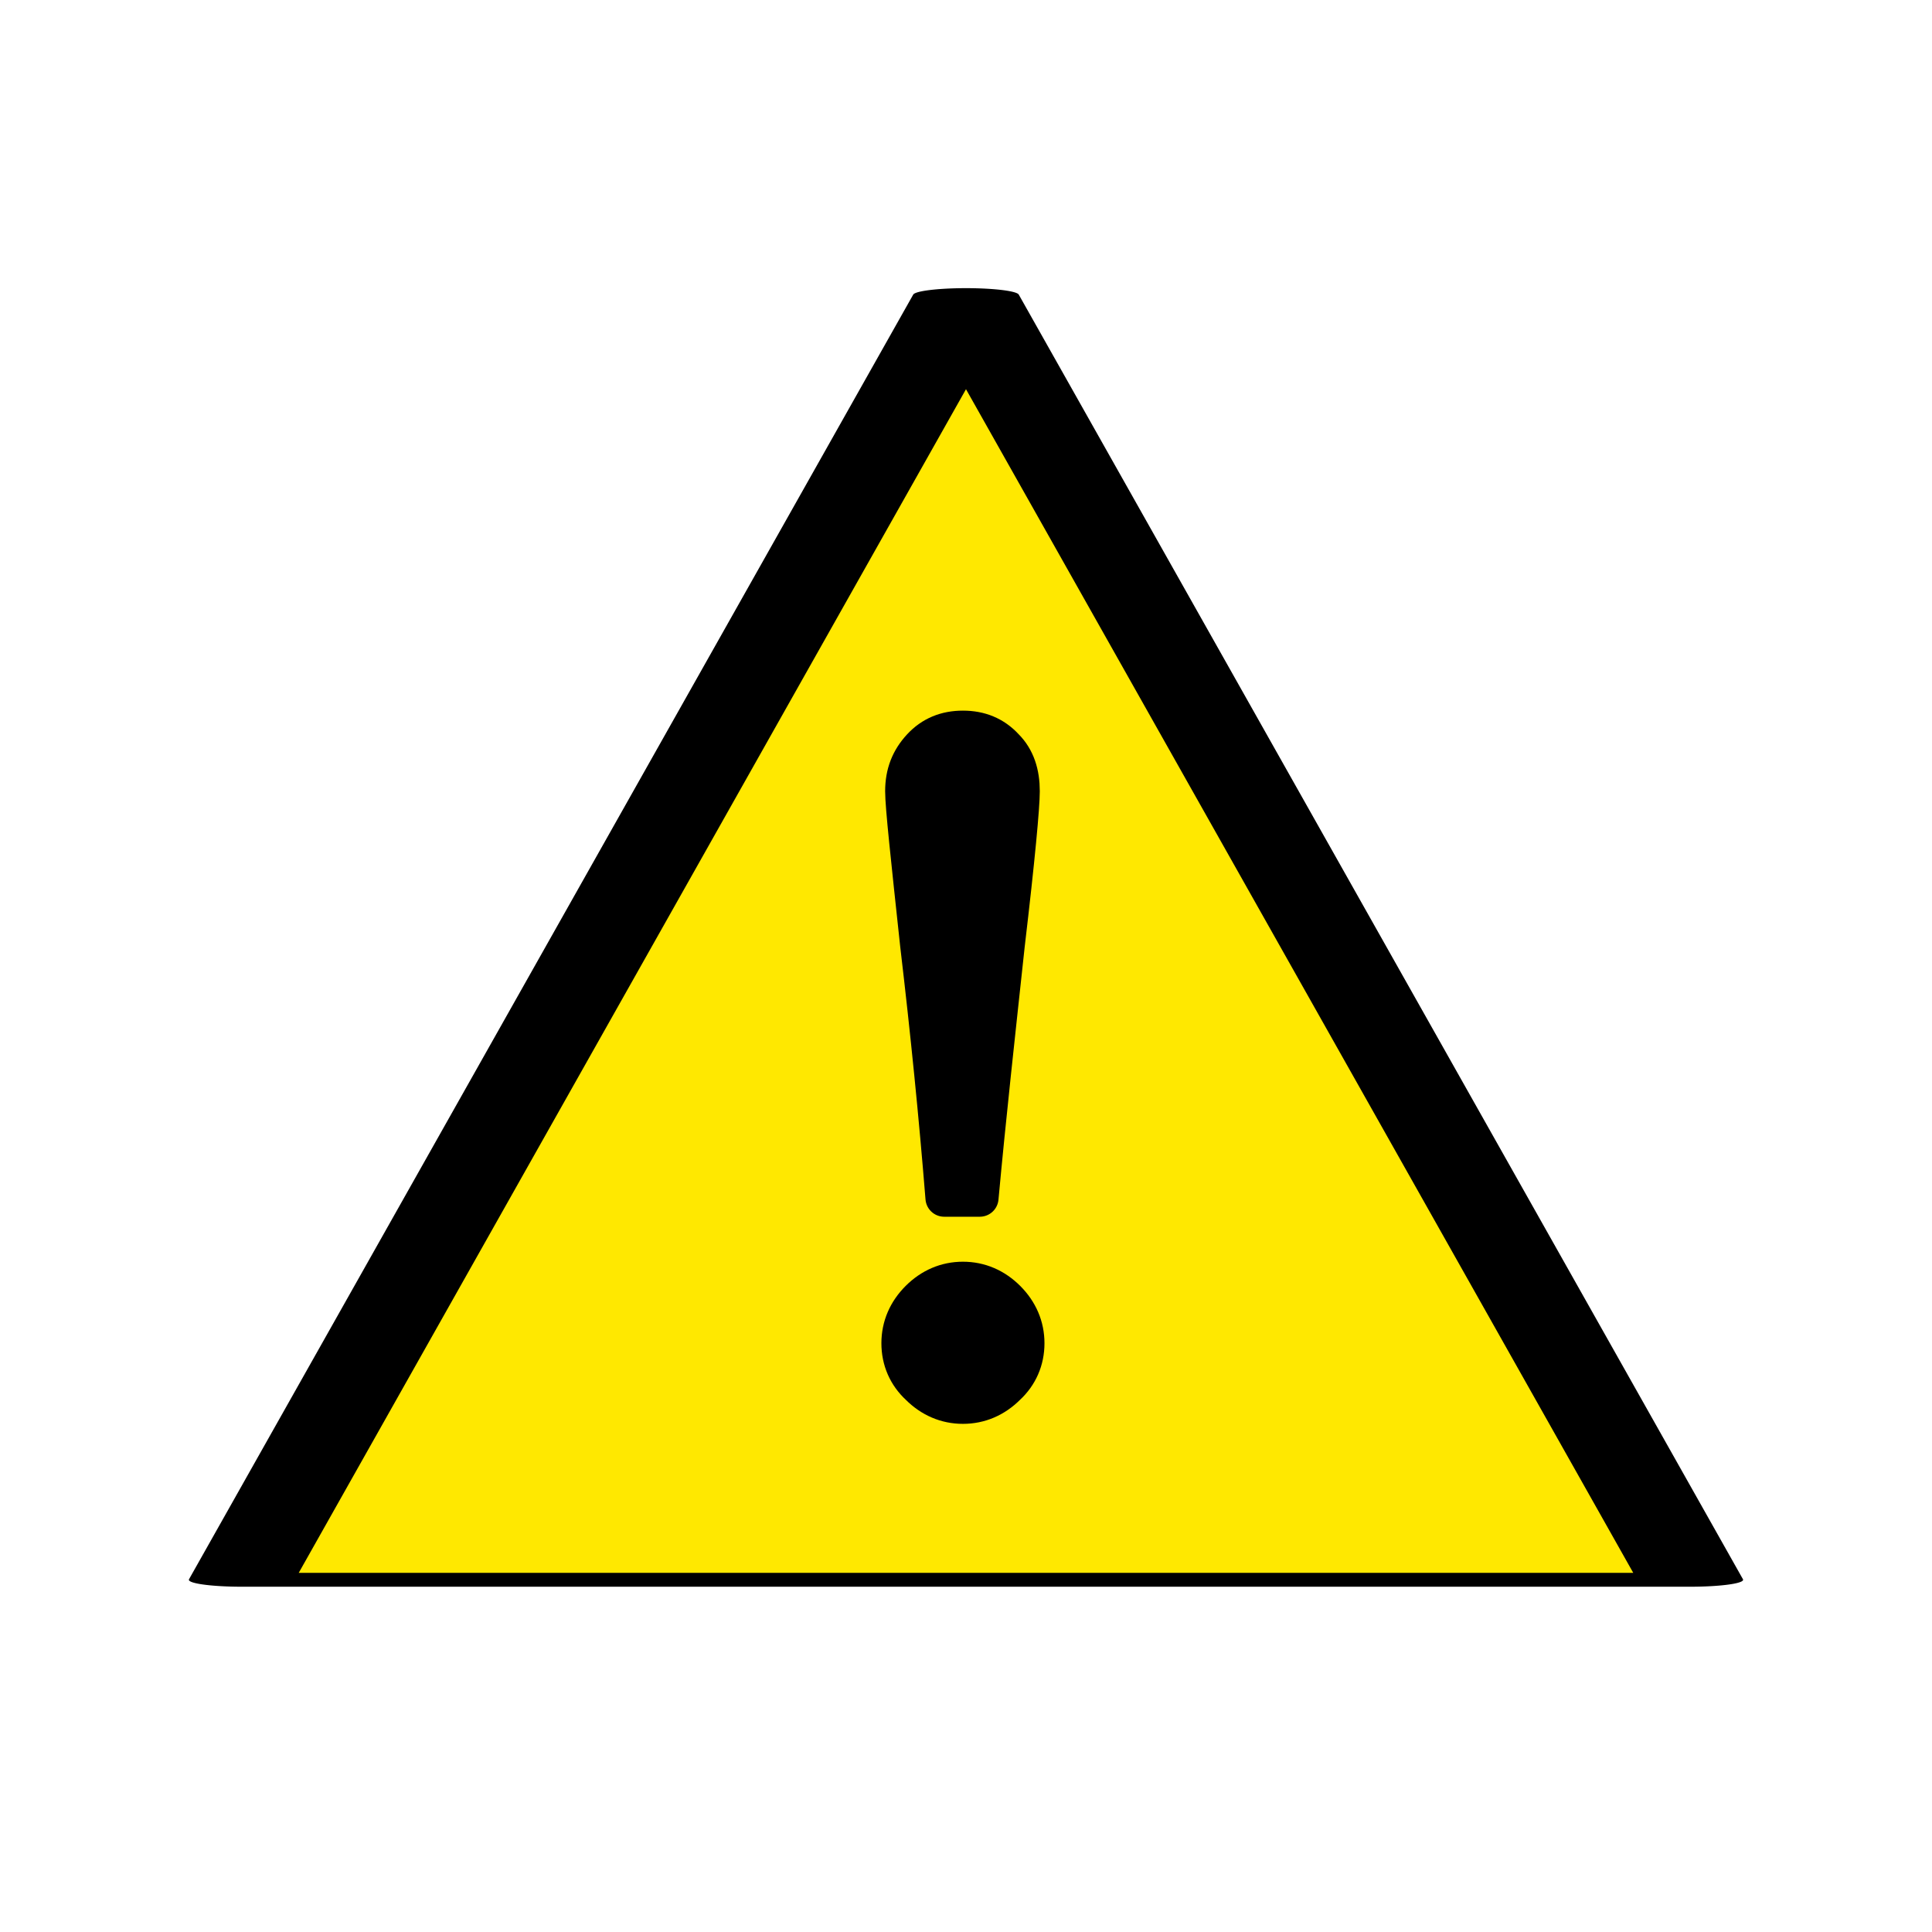
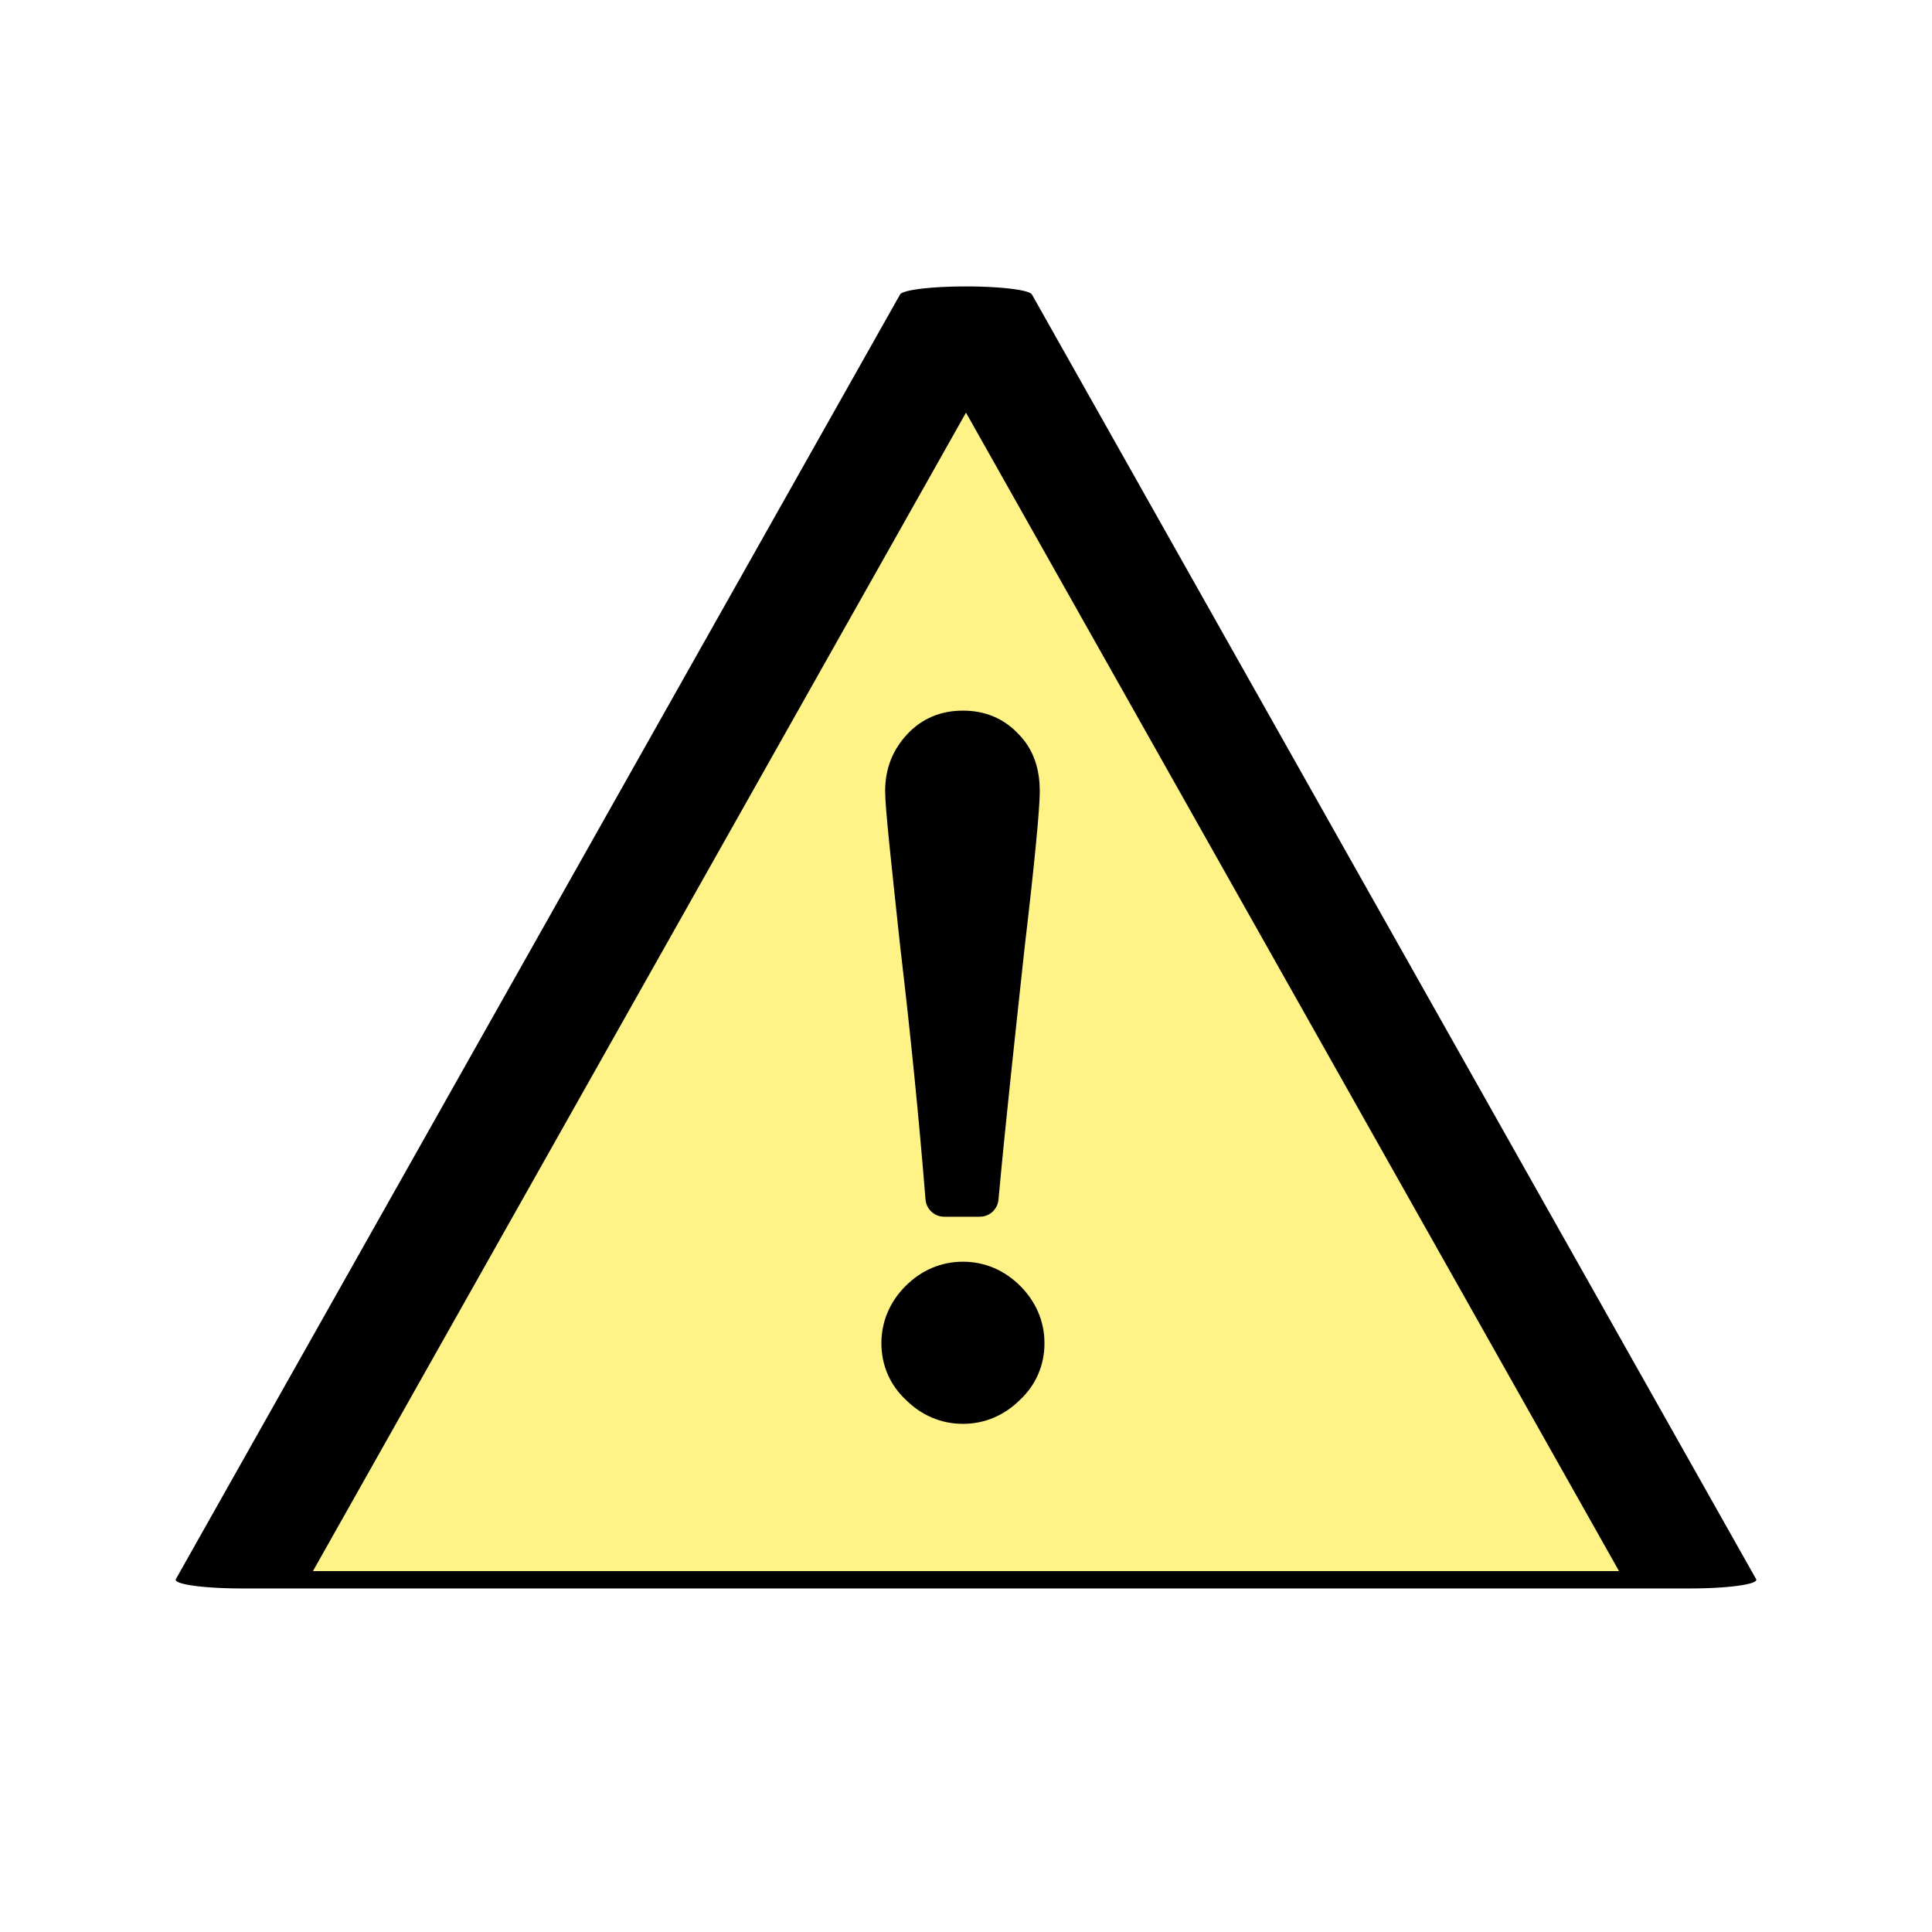
<svg xmlns="http://www.w3.org/2000/svg" width="100%" height="100%" viewBox="0 0 512 512" version="1.1" xml:space="preserve" style="fill-rule:evenodd;clip-rule:evenodd;stroke-linecap:round;stroke-linejoin:round;stroke-miterlimit:1.5;">
  <g>
    <g transform="matrix(8.84616,0,0,1.15909,-2103,-48.9187)">
-       <path d="M266.669,109.672L288.365,403.401L244.973,403.401L266.669,109.672Z" style="fill:rgb(255,232,0);stroke:black;stroke-width:3.17px;" />
+       <path d="M266.669,109.672L288.365,403.401L244.973,403.401L266.669,109.672Z" style="fill:rgb(255,243,136);stroke:black;stroke-width:3.96px;" />
    </g>
    <g transform="matrix(248.37,0,0,248.37,213.461,369.884)">
      <path d="M0.23,-0.645C0.23,-0.629 0.225,-0.574 0.214,-0.481C0.204,-0.388 0.194,-0.298 0.186,-0.211L0.148,-0.211C0.141,-0.298 0.132,-0.388 0.121,-0.481C0.111,-0.574 0.105,-0.629 0.105,-0.645C0.105,-0.664 0.111,-0.679 0.123,-0.692C0.135,-0.705 0.15,-0.711 0.168,-0.711C0.186,-0.711 0.201,-0.705 0.213,-0.692C0.225,-0.68 0.23,-0.664 0.23,-0.645ZM0.235,-0.056C0.235,-0.038 0.228,-0.022 0.215,-0.01C0.202,0.003 0.186,0.01 0.168,0.01C0.15,0.01 0.134,0.003 0.121,-0.01C0.108,-0.022 0.101,-0.038 0.101,-0.056C0.101,-0.074 0.108,-0.09 0.121,-0.103C0.134,-0.116 0.15,-0.123 0.168,-0.123C0.186,-0.123 0.202,-0.116 0.215,-0.103C0.228,-0.09 0.235,-0.074 0.235,-0.056Z" style="fill-rule:nonzero;stroke:black;stroke-width:0.04px;stroke-linecap:butt;stroke-miterlimit:2;" />
    </g>
  </g>
</svg>
